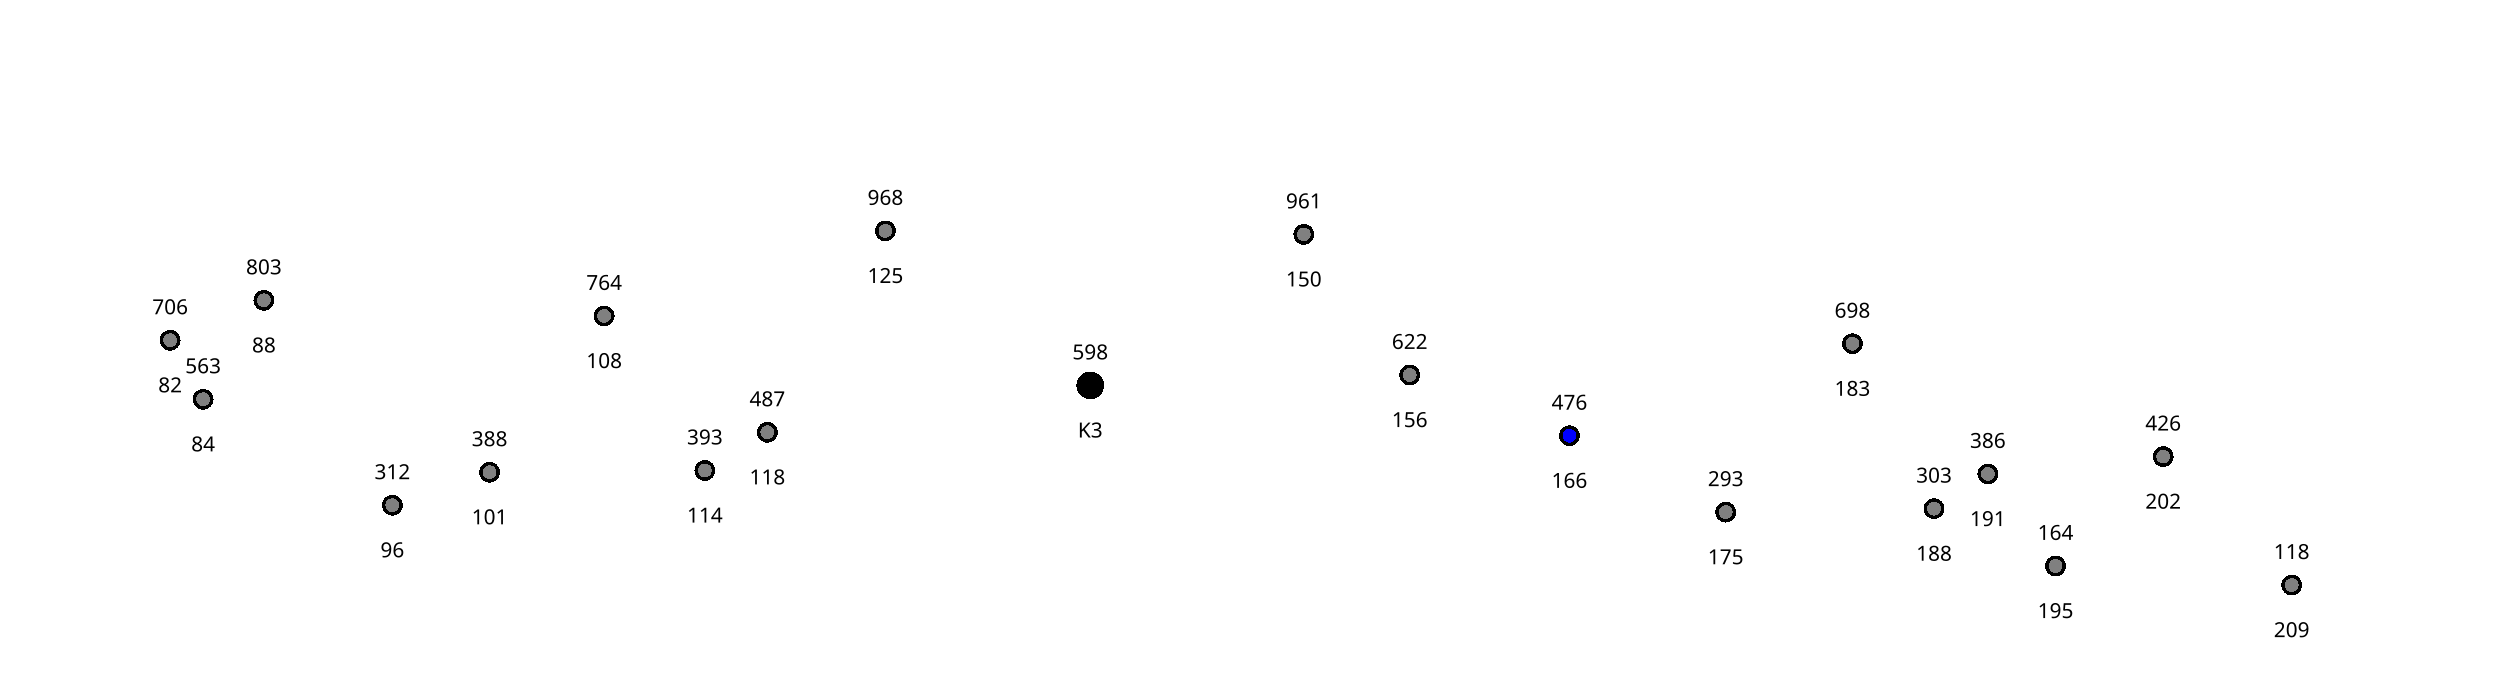
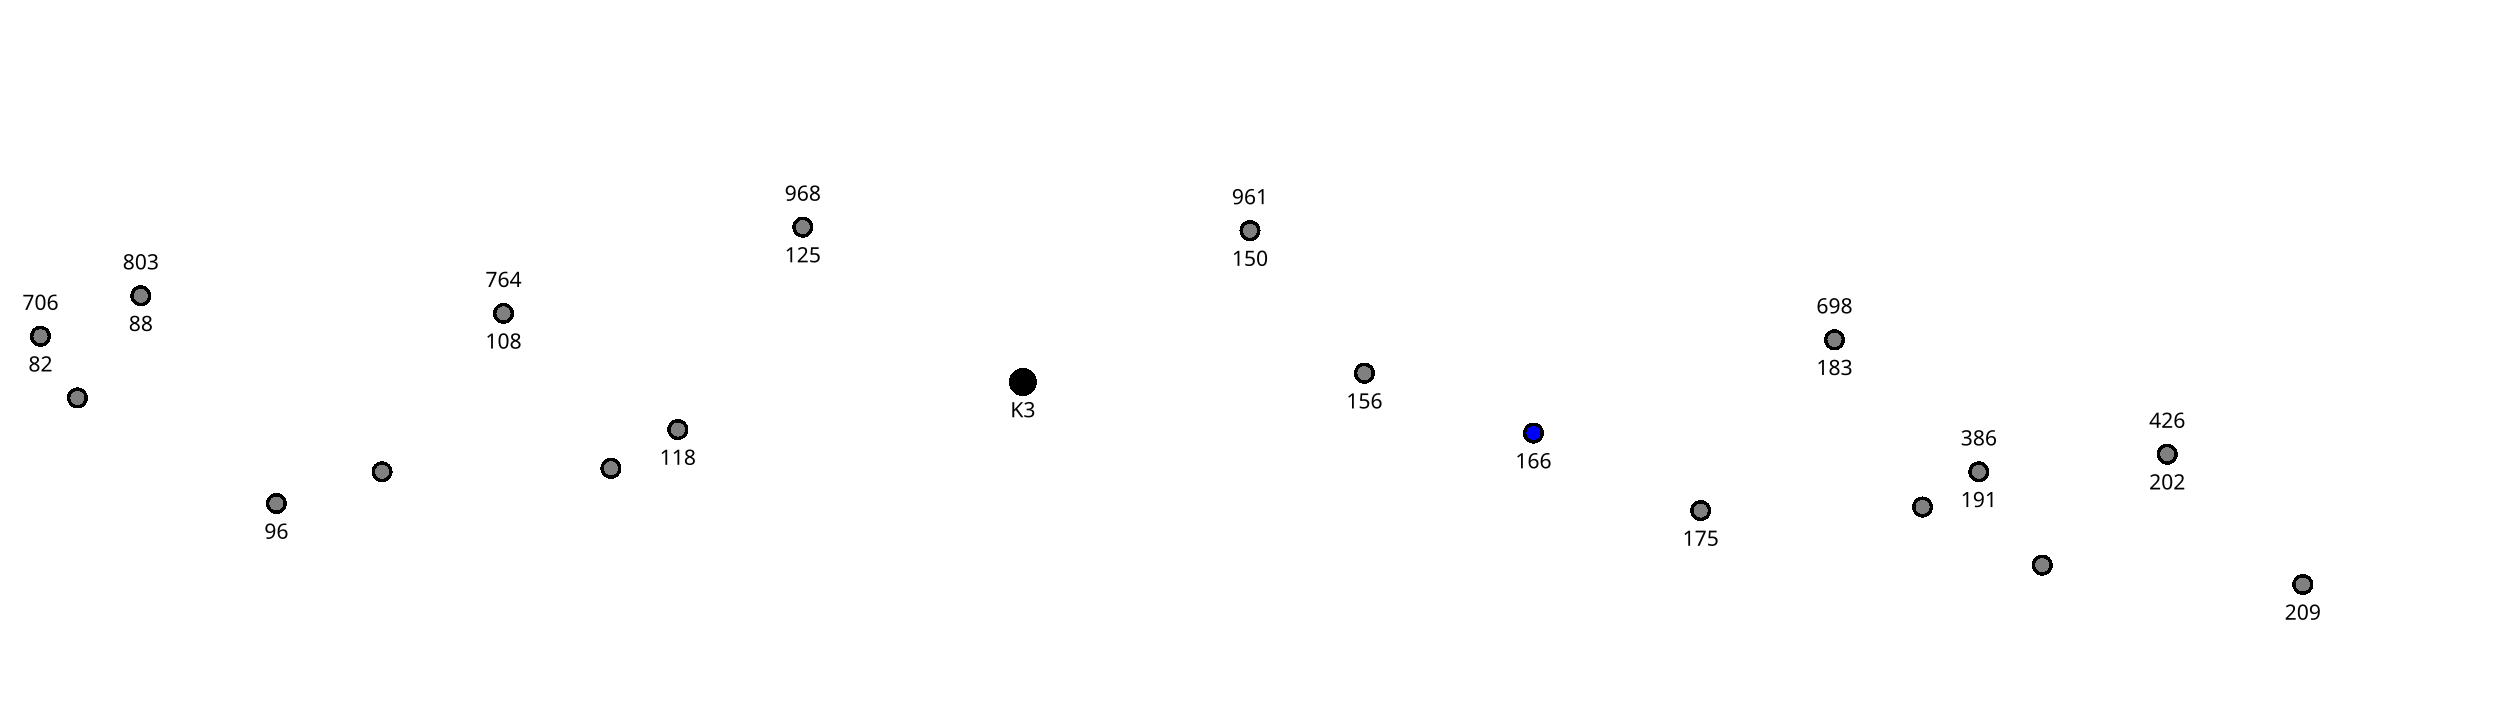
- <svg xmlns="http://www.w3.org/2000/svg" height="400" width="1440">
-   <g font-family="Libertinus Serif" font-size="15" id="world" shape-rendering="crispEdges" transform="translate(5 5)">
+ <svg xmlns="http://www.w3.org/2000/svg" height="400" width="1420">
+   <g font-family="Libertinus Serif" font-size="15" id="world" shape-rendering="crispEdges">
    <g id="BG" />
-     <g id="SL" transform="translate(71 360) scale(-1 -1)" />
-     <g id="SB" transform="translate(71 360)" />
-     <g id="SD" transform="translate(71 360) scale(1 -1) scale(1 1)">
-       <circle cx="22" cy="169" fill="gray" r="5" stroke="black" stroke-width="2" />
-       <text font-size="12" text-anchor="middle" transform="translate(22 184) scale(1 -1)">
+     <g id="SB" transform="translate(0 360)" />
+     <g id="SD" transform="translate(0 360) scale(1 -1) scale(1 1)">
+       <circle cx="23" cy="169" fill="gray" r="5" stroke="black" stroke-width="2" />
+       <text font-size="12" text-anchor="middle" transform="translate(23 184) scale(1 -1)">
706
</text>
-       <text font-size="12" text-anchor="middle" transform="translate(22 139) scale(1 -1)">
+       <text font-size="12" text-anchor="middle" transform="translate(23 149) scale(1 -1)">
  82
</text>
-       <circle cx="41" cy="135" fill="gray" r="5" stroke="black" stroke-width="2" />
-       <text font-size="12" text-anchor="middle" transform="translate(41 150) scale(1 -1)">
- 563
- </text>
-       <text font-size="12" text-anchor="middle" transform="translate(41 105) scale(1 -1)">
-   84
- </text>
-       <circle cx="76" cy="192" fill="gray" r="5" stroke="black" stroke-width="2" />
-       <text font-size="12" text-anchor="middle" transform="translate(76 207) scale(1 -1)">
+       <circle cx="44" cy="134" fill="gray" r="5" stroke="black" stroke-width="2" />
+       <circle cx="80" cy="192" fill="gray" r="5" stroke="black" stroke-width="2" />
+       <text font-size="12" text-anchor="middle" transform="translate(80 207) scale(1 -1)">
803
</text>
-       <text font-size="12" text-anchor="middle" transform="translate(76 162) scale(1 -1)">
+       <text font-size="12" text-anchor="middle" transform="translate(80 172) scale(1 -1)">
  88
</text>
-       <circle cx="150" cy="74" fill="gray" r="5" stroke="black" stroke-width="2" />
-       <text font-size="12" text-anchor="middle" transform="translate(150 89) scale(1 -1)">
- 312
- </text>
-       <text font-size="12" text-anchor="middle" transform="translate(150 44) scale(1 -1)">
+       <circle cx="157" cy="74" fill="gray" r="5" stroke="black" stroke-width="2" />
+       <text font-size="12" text-anchor="middle" transform="translate(157 54) scale(1 -1)">
  96
</text>
-       <circle cx="206" cy="93" fill="gray" r="5" stroke="black" stroke-width="2" />
-       <text font-size="12" text-anchor="middle" transform="translate(206 108) scale(1 -1)">
- 388
- </text>
-       <text font-size="12" text-anchor="middle" transform="translate(206 63) scale(1 -1)">
-  101
- </text>
-       <circle cx="272" cy="183" fill="gray" r="5" stroke="black" stroke-width="2" />
-       <text font-size="12" text-anchor="middle" transform="translate(272 198) scale(1 -1)">
+       <circle cx="217" cy="92" fill="gray" r="5" stroke="black" stroke-width="2" />
+       <circle cx="286" cy="182" fill="gray" r="5" stroke="black" stroke-width="2" />
+       <text font-size="12" text-anchor="middle" transform="translate(286 197) scale(1 -1)">
764
</text>
-       <text font-size="12" text-anchor="middle" transform="translate(272 153) scale(1 -1)">
+       <text font-size="12" text-anchor="middle" transform="translate(286 162) scale(1 -1)">
 108
</text>
-       <circle cx="330" cy="94" fill="gray" r="5" stroke="black" stroke-width="2" />
-       <text font-size="12" text-anchor="middle" transform="translate(330 109) scale(1 -1)">
- 393
- </text>
-       <text font-size="12" text-anchor="middle" transform="translate(330 64) scale(1 -1)">
-  114
- </text>
-       <circle cx="366" cy="116" fill="gray" r="5" stroke="black" stroke-width="2" />
-       <text font-size="12" text-anchor="middle" transform="translate(366 131) scale(1 -1)">
- 487
- </text>
-       <text font-size="12" text-anchor="middle" transform="translate(366 86) scale(1 -1)">
+       <circle cx="347" cy="94" fill="gray" r="5" stroke="black" stroke-width="2" />
+       <circle cx="385" cy="116" fill="gray" r="5" stroke="black" stroke-width="2" />
+       <text font-size="12" text-anchor="middle" transform="translate(385 96) scale(1 -1)">
 118
</text>
-       <circle cx="434" cy="232" fill="gray" r="5" stroke="black" stroke-width="2" />
-       <text font-size="12" text-anchor="middle" transform="translate(434 247) scale(1 -1)">
+       <circle cx="456" cy="231" fill="gray" r="5" stroke="black" stroke-width="2" />
+       <text font-size="12" text-anchor="middle" transform="translate(456 246) scale(1 -1)">
968
</text>
-       <text font-size="12" text-anchor="middle" transform="translate(434 202) scale(1 -1)">
+       <text font-size="12" text-anchor="middle" transform="translate(456 211) scale(1 -1)">
 125
</text>
-       <circle cx="552" cy="143" fill="black" r="8" />
-       <text font-size="12" text-anchor="middle" transform="translate(552 158) scale(1 -1)">
- 598
- </text>
-       <text font-size="12" text-anchor="middle" transform="translate(552 113) scale(1 -1)">
+       <circle cx="581" cy="143" fill="black" r="8" />
+       <text font-size="12" text-anchor="middle" transform="translate(581 123) scale(1 -1)">
K3
</text>
-       <circle cx="675" cy="230" fill="gray" r="5" stroke="black" stroke-width="2" />
-       <text font-size="12" text-anchor="middle" transform="translate(675 245) scale(1 -1)">
+       <circle cx="710" cy="229" fill="gray" r="5" stroke="black" stroke-width="2" />
+       <text font-size="12" text-anchor="middle" transform="translate(710 244) scale(1 -1)">
961
</text>
-       <text font-size="12" text-anchor="middle" transform="translate(675 200) scale(1 -1)">
+       <text font-size="12" text-anchor="middle" transform="translate(710 209) scale(1 -1)">
 150
</text>
-       <circle cx="736" cy="149" fill="gray" r="5" stroke="black" stroke-width="2" />
-       <text font-size="12" text-anchor="middle" transform="translate(736 164) scale(1 -1)">
- 622
- </text>
-       <text font-size="12" text-anchor="middle" transform="translate(736 119) scale(1 -1)">
+       <circle cx="775" cy="148" fill="gray" r="5" stroke="black" stroke-width="2" />
+       <text font-size="12" text-anchor="middle" transform="translate(775 128) scale(1 -1)">
 156
</text>
-       <circle cx="828" cy="114" fill="blue" r="5" stroke="black" stroke-width="2" />
-       <text font-size="12" text-anchor="middle" transform="translate(828 129) scale(1 -1)">
- 476
- </text>
-       <text font-size="12" text-anchor="middle" transform="translate(828 84) scale(1 -1)">
+       <circle cx="871" cy="114" fill="blue" r="5" stroke="black" stroke-width="2" />
+       <text font-size="12" text-anchor="middle" transform="translate(871 94) scale(1 -1)">
 166
</text>
-       <circle cx="918" cy="70" fill="gray" r="5" stroke="black" stroke-width="2" />
-       <text font-size="12" text-anchor="middle" transform="translate(918 85) scale(1 -1)">
- 293
- </text>
-       <text font-size="12" text-anchor="middle" transform="translate(918 40) scale(1 -1)">
+       <circle cx="966" cy="70" fill="gray" r="5" stroke="black" stroke-width="2" />
+       <text font-size="12" text-anchor="middle" transform="translate(966 50) scale(1 -1)">
 175
</text>
-       <circle cx="991" cy="167" fill="gray" r="5" stroke="black" stroke-width="2" />
-       <text font-size="12" text-anchor="middle" transform="translate(991 182) scale(1 -1)">
+       <circle cx="1042" cy="167" fill="gray" r="5" stroke="black" stroke-width="2" />
+       <text font-size="12" text-anchor="middle" transform="translate(1042 182) scale(1 -1)">
698
</text>
-       <text font-size="12" text-anchor="middle" transform="translate(991 137) scale(1 -1)">
+       <text font-size="12" text-anchor="middle" transform="translate(1042 147) scale(1 -1)">
 183
</text>
-       <circle cx="1038" cy="72" fill="gray" r="5" stroke="black" stroke-width="2" />
-       <text font-size="12" text-anchor="middle" transform="translate(1038 87) scale(1 -1)">
- 303
- </text>
-       <text font-size="12" text-anchor="middle" transform="translate(1038 42) scale(1 -1)">
-  188
- </text>
-       <circle cx="1069" cy="92" fill="gray" r="5" stroke="black" stroke-width="2" />
-       <text font-size="12" text-anchor="middle" transform="translate(1069 107) scale(1 -1)">
+       <circle cx="1092" cy="72" fill="gray" r="5" stroke="black" stroke-width="2" />
+       <circle cx="1124" cy="92" fill="gray" r="5" stroke="black" stroke-width="2" />
+       <text font-size="12" text-anchor="middle" transform="translate(1124 107) scale(1 -1)">
386
</text>
-       <text font-size="12" text-anchor="middle" transform="translate(1069 62) scale(1 -1)">
+       <text font-size="12" text-anchor="middle" transform="translate(1124 72) scale(1 -1)">
 191
</text>
-       <circle cx="1108" cy="39" fill="gray" r="5" stroke="black" stroke-width="2" />
-       <text font-size="12" text-anchor="middle" transform="translate(1108 54) scale(1 -1)">
- 164
- </text>
-       <text font-size="12" text-anchor="middle" transform="translate(1108 9) scale(1 -1)">
-  195
- </text>
-       <circle cx="1170" cy="102" fill="gray" r="5" stroke="black" stroke-width="2" />
-       <text font-size="12" text-anchor="middle" transform="translate(1170 117) scale(1 -1)">
+       <circle cx="1160" cy="39" fill="gray" r="5" stroke="black" stroke-width="2" />
+       <circle cx="1231" cy="102" fill="gray" r="5" stroke="black" stroke-width="2" />
+       <text font-size="12" text-anchor="middle" transform="translate(1231 117) scale(1 -1)">
426
</text>
-       <text font-size="12" text-anchor="middle" transform="translate(1170 72) scale(1 -1)">
+       <text font-size="12" text-anchor="middle" transform="translate(1231 82) scale(1 -1)">
 202
</text>
-       <circle cx="1244" cy="28" fill="gray" r="5" stroke="black" stroke-width="2" />
-       <text font-size="12" text-anchor="middle" transform="translate(1244 43) scale(1 -1)">
- 118
- </text>
-       <text font-size="12" text-anchor="middle" transform="translate(1244 -2) scale(1 -1)">
+       <circle cx="1308" cy="28" fill="gray" r="5" stroke="black" stroke-width="2" />
+       <text font-size="12" text-anchor="middle" transform="translate(1308 8) scale(1 -1)">
 209
</text>
    </g>
+     <g id="SL" transform="translate(0 360) scale(-1 -1)" />
  </g>
</svg>
